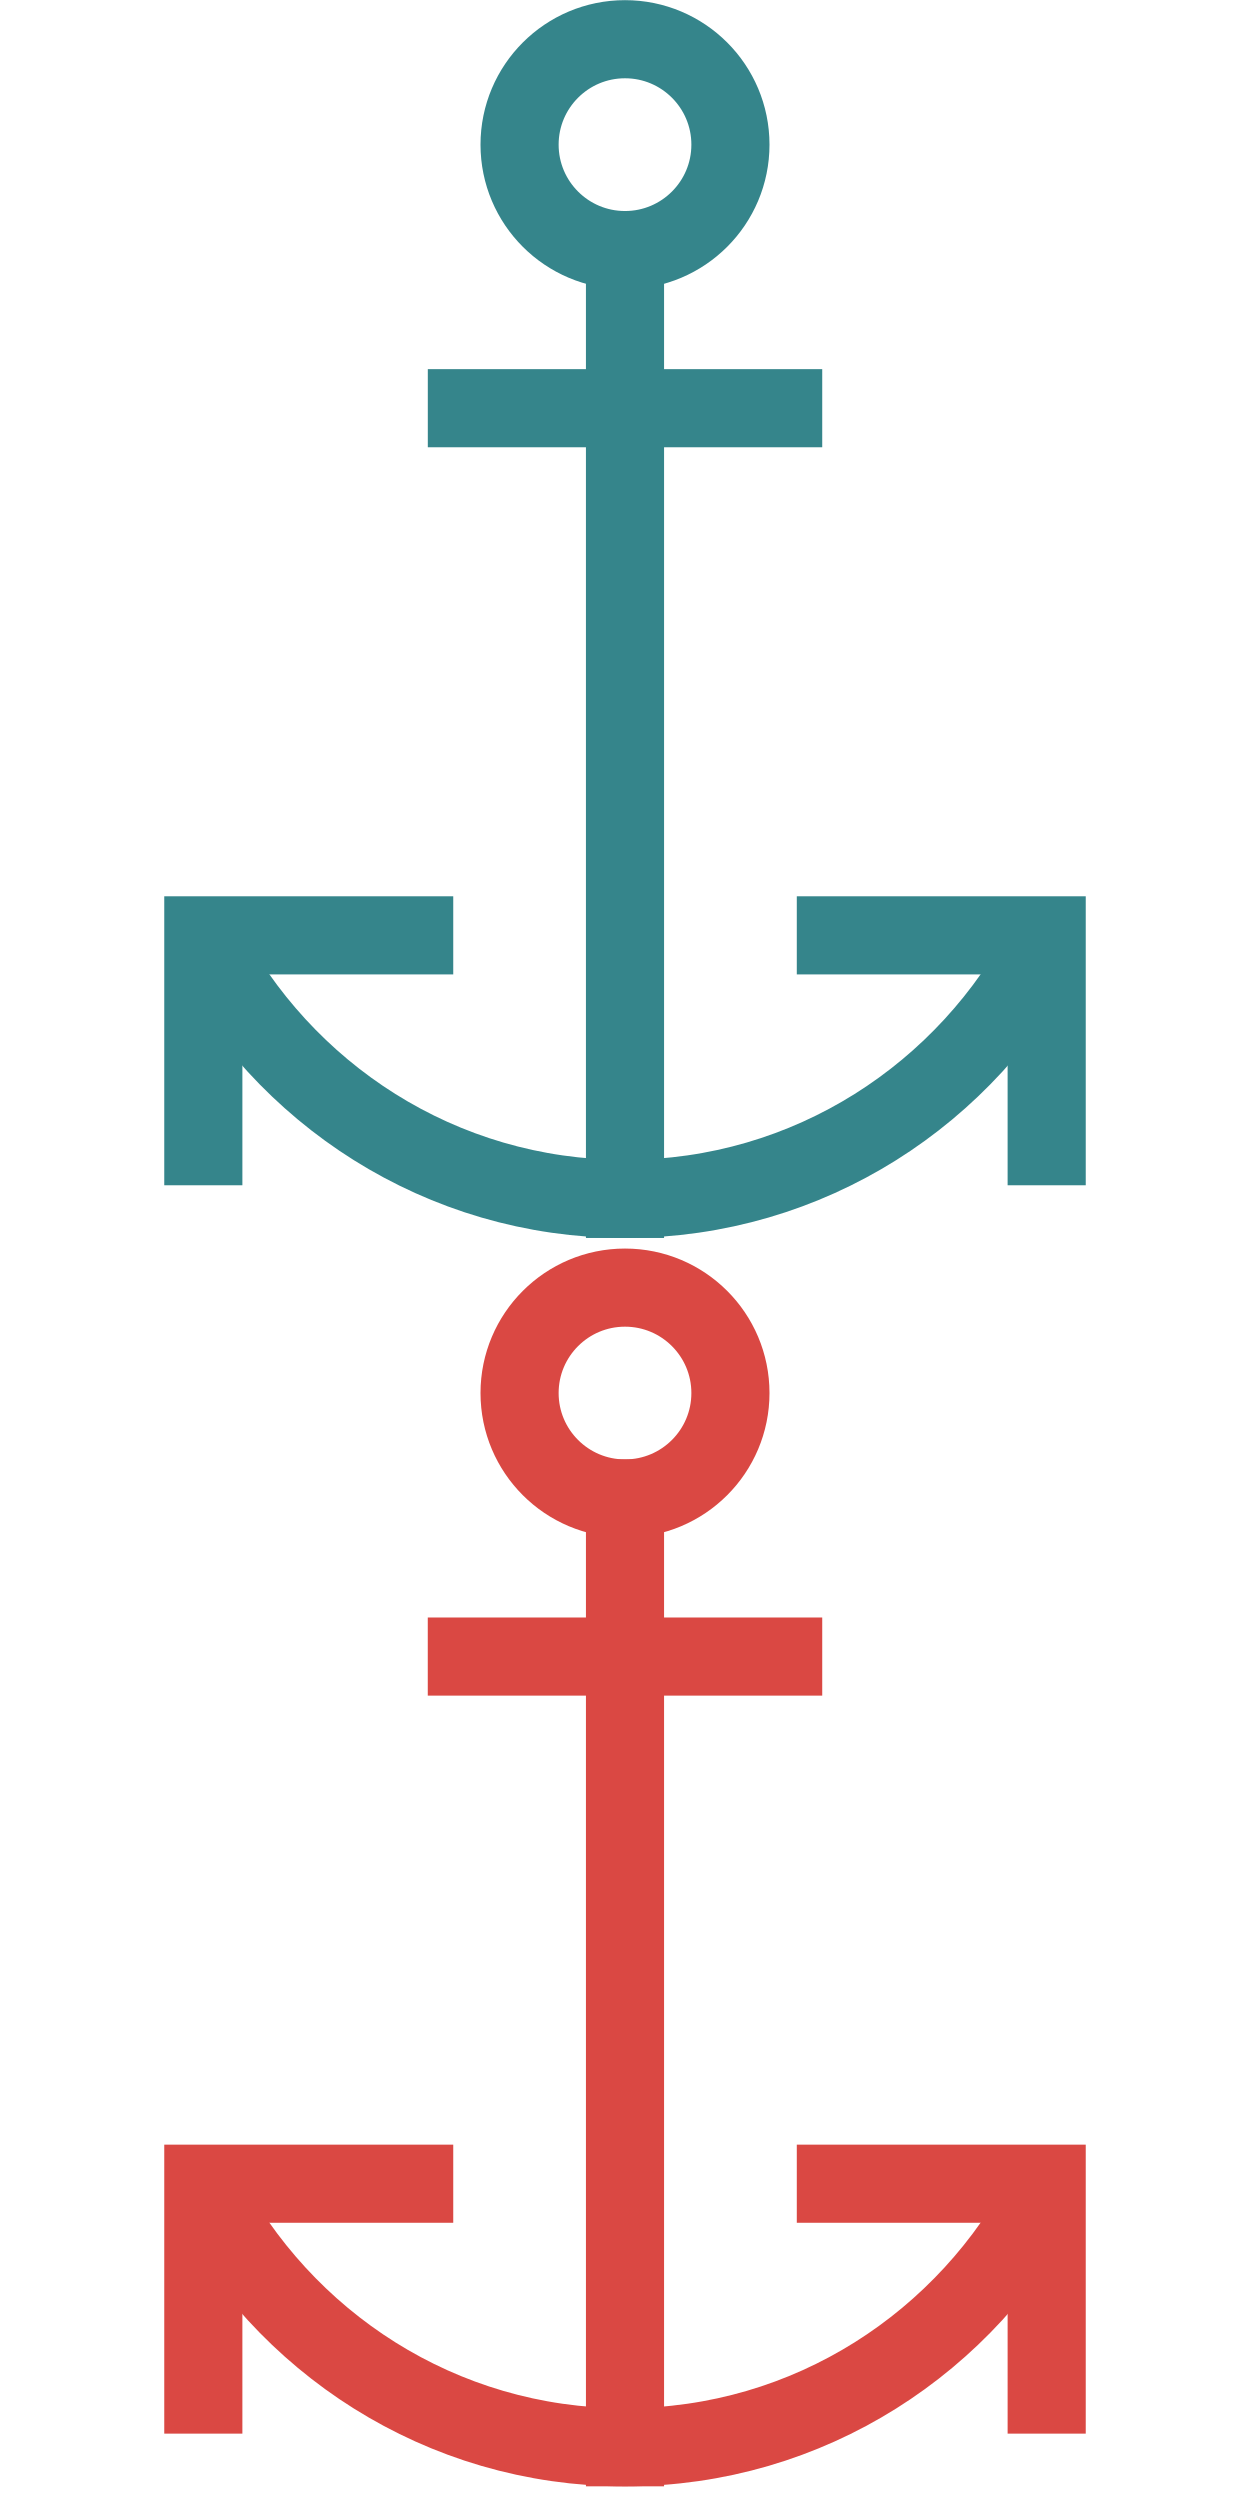
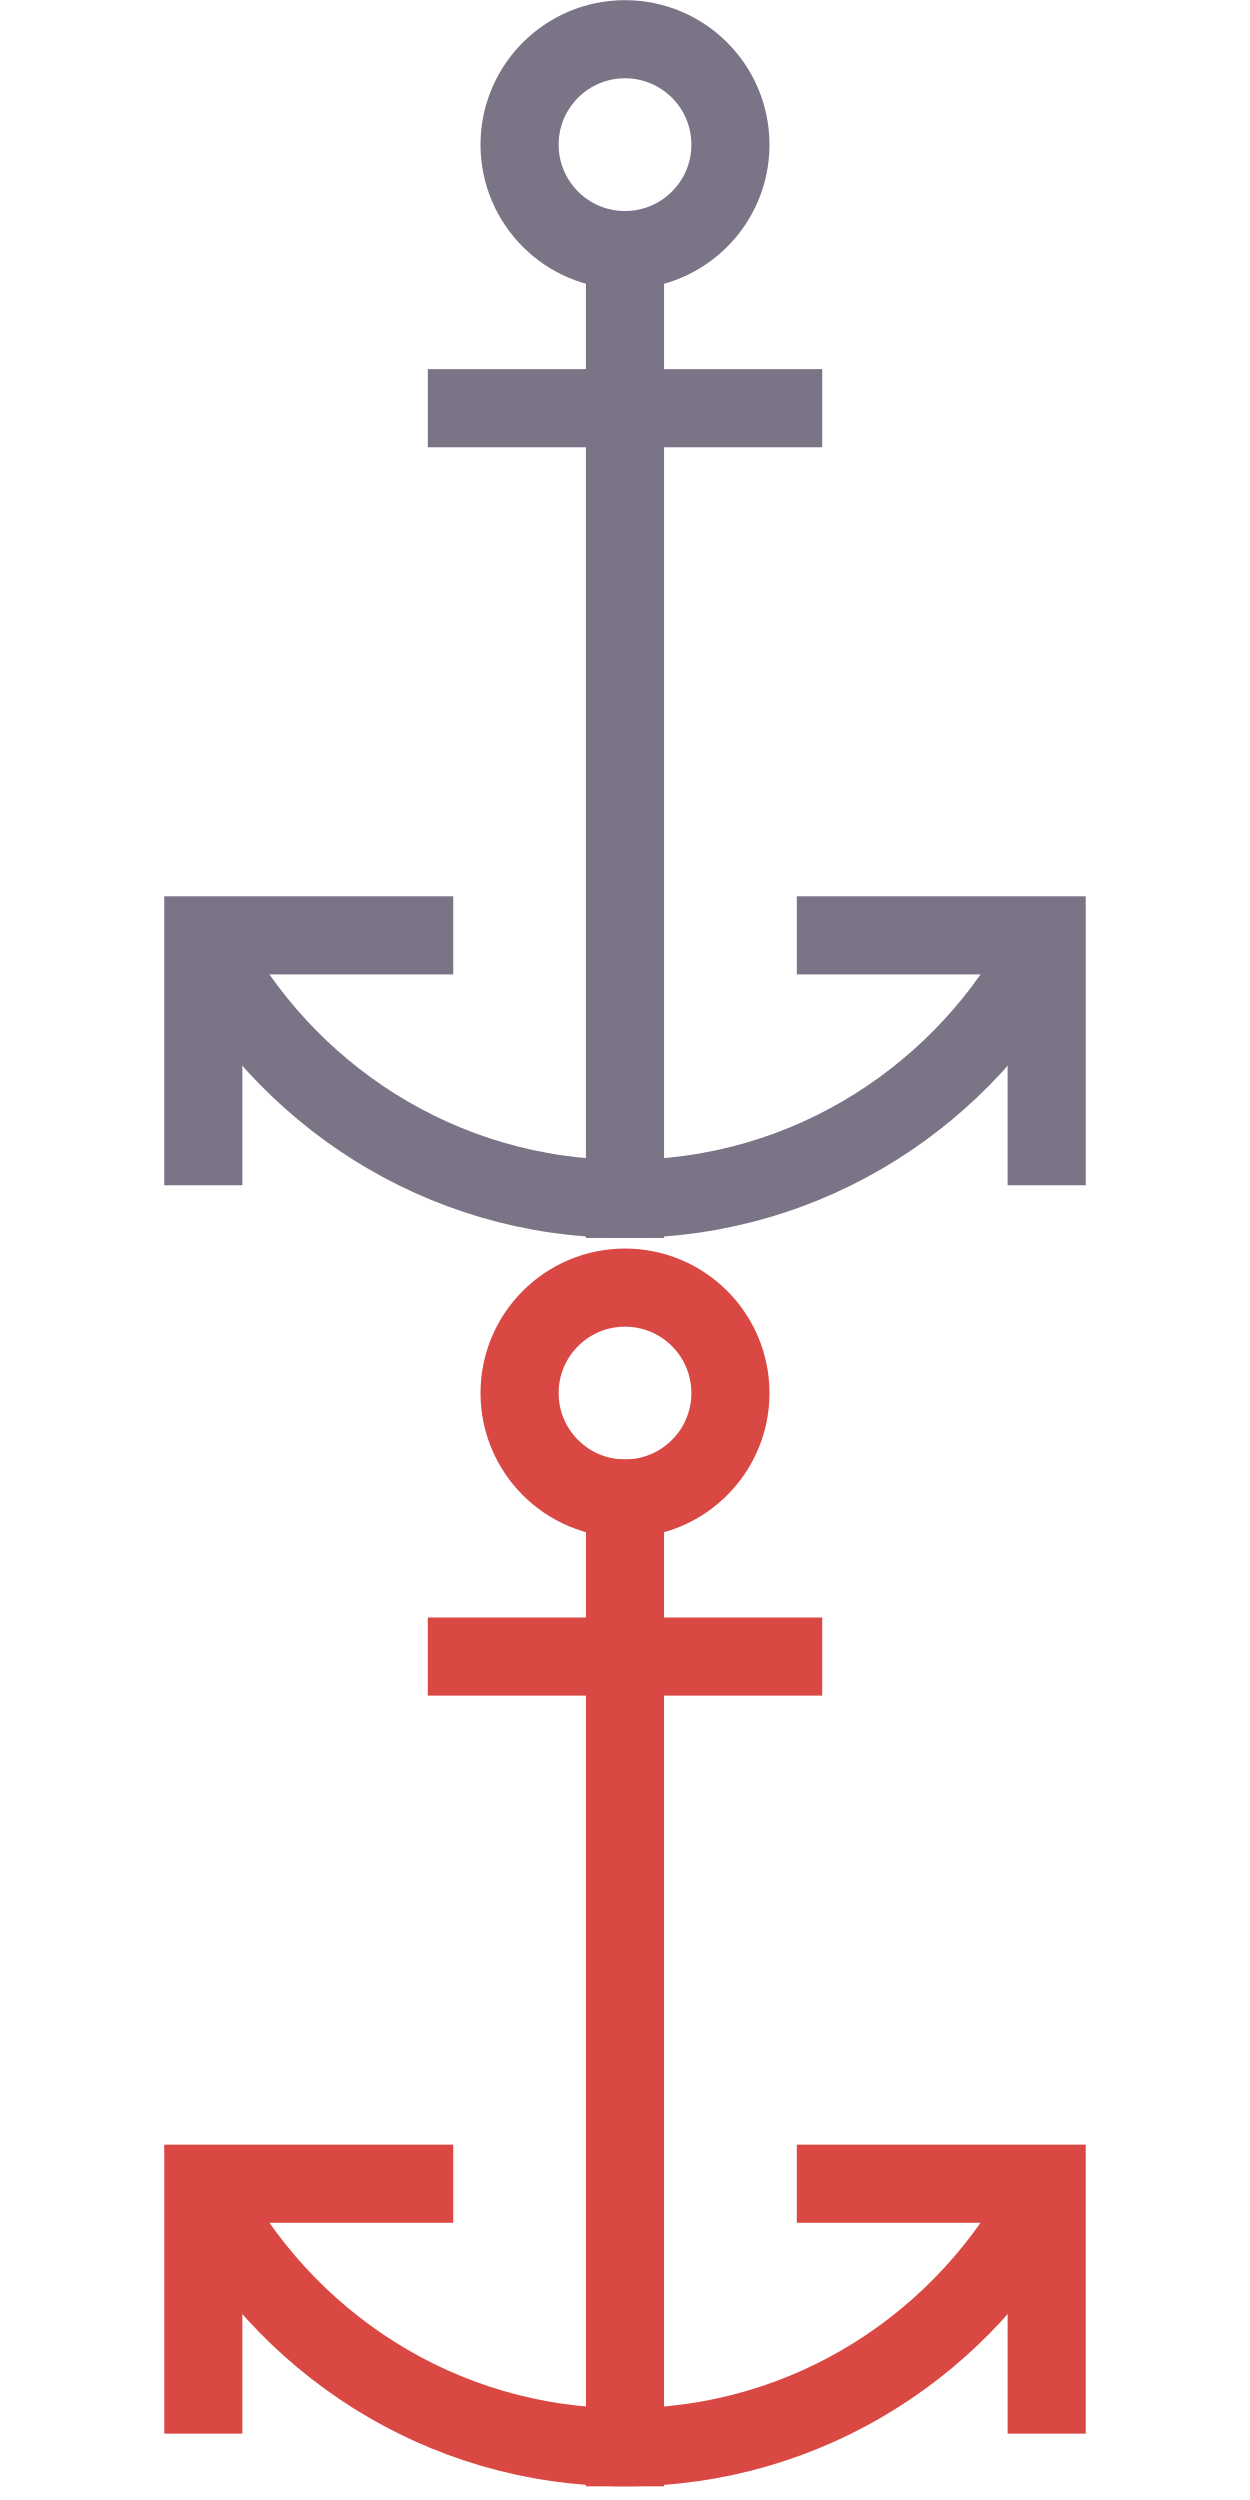
<svg xmlns="http://www.w3.org/2000/svg" version="1.1" id="Layer_1" x="0px" y="0px" width="32px" height="64px" viewBox="0 0 32 64" enable-background="new 0 0 32 64" xml:space="preserve">
  <g transform="translate(0, 0)">
-     <line fill="none" stroke="#35858B" stroke-width="2" stroke-linecap="square" stroke-miterlimit="10" x1="16" y1="6.402" x2="16" y2="30.692" />
-     <circle fill="none" stroke="#35858B" stroke-width="2" stroke-linecap="square" stroke-miterlimit="10" cx="16" cy="3.703" r="2.699" />
-     <line fill="none" stroke="#35858B" stroke-width="2" stroke-linecap="square" stroke-miterlimit="10" x1="11.952" y1="10.45" x2="20.049" y2="10.45" />
-     <path fill="none" stroke="#35858B" stroke-width="2" stroke-miterlimit="10" d="M26.795,24.08   c-2.023,3.913-6.072,6.612-10.795,6.612c-4.723,0-8.771-2.699-10.795-6.612" />
-     <polyline fill="none" stroke="#35858B" stroke-width="2" stroke-linecap="square" stroke-miterlimit="10" points="5.205,29.343   5.205,23.945 10.603,23.945  " />
-     <polyline fill="none" stroke="#35858B" stroke-width="2" stroke-linecap="square" stroke-miterlimit="10" points="21.398,23.945   26.795,23.945 26.795,29.343  " />
+     <line fill="none" stroke="#7B7486" stroke-width="2" stroke-linecap="square" stroke-miterlimit="10" x1="16" y1="6.402" x2="16" y2="30.692" />
+     <circle fill="none" stroke="#7B7486" stroke-width="2" stroke-linecap="square" stroke-miterlimit="10" cx="16" cy="3.703" r="2.699" />
+     <line fill="none" stroke="#7B7486" stroke-width="2" stroke-linecap="square" stroke-miterlimit="10" x1="11.952" y1="10.45" x2="20.049" y2="10.45" />
+     <path fill="none" stroke="#7B7486" stroke-width="2" stroke-miterlimit="10" d="M26.795,24.08   c-2.023,3.913-6.072,6.612-10.795,6.612c-4.723,0-8.771-2.699-10.795-6.612" />
+     <polyline fill="none" stroke="#7B7486" stroke-width="2" stroke-linecap="square" stroke-miterlimit="10" points="5.205,29.343   5.205,23.945 10.603,23.945  " />
+     <polyline fill="none" stroke="#7B7486" stroke-width="2" stroke-linecap="square" stroke-miterlimit="10" points="21.398,23.945   26.795,23.945 26.795,29.343  " />
  </g>
  <g transform="translate(0, 0)">
    <line fill="none" stroke="#DA4843" stroke-width="2" stroke-linecap="square" stroke-miterlimit="10" x1="16" y1="38.361" x2="16" y2="62.65" />
    <circle fill="none" stroke="#DA4843" stroke-width="2" stroke-linecap="square" stroke-miterlimit="10" cx="16" cy="35.662" r="2.699" />
    <line fill="none" stroke="#DA4843" stroke-width="2" stroke-linecap="square" stroke-miterlimit="10" x1="11.951" y1="42.408" x2="20.049" y2="42.408" />
    <path fill="none" stroke="#DA4843" stroke-width="2" stroke-miterlimit="10" d="M26.795,56.038   C24.771,59.951,20.723,62.65,16,62.65s-8.771-2.699-10.795-6.612" />
    <polyline fill="none" stroke="#DA4843" stroke-width="2" stroke-linecap="square" stroke-miterlimit="10" points="5.205,61.301   5.205,55.903 10.603,55.903  " />
    <polyline fill="none" stroke="#DA4843" stroke-width="2" stroke-linecap="square" stroke-miterlimit="10" points="21.398,55.903   26.795,55.903 26.795,61.301  " />
  </g>
</svg>
